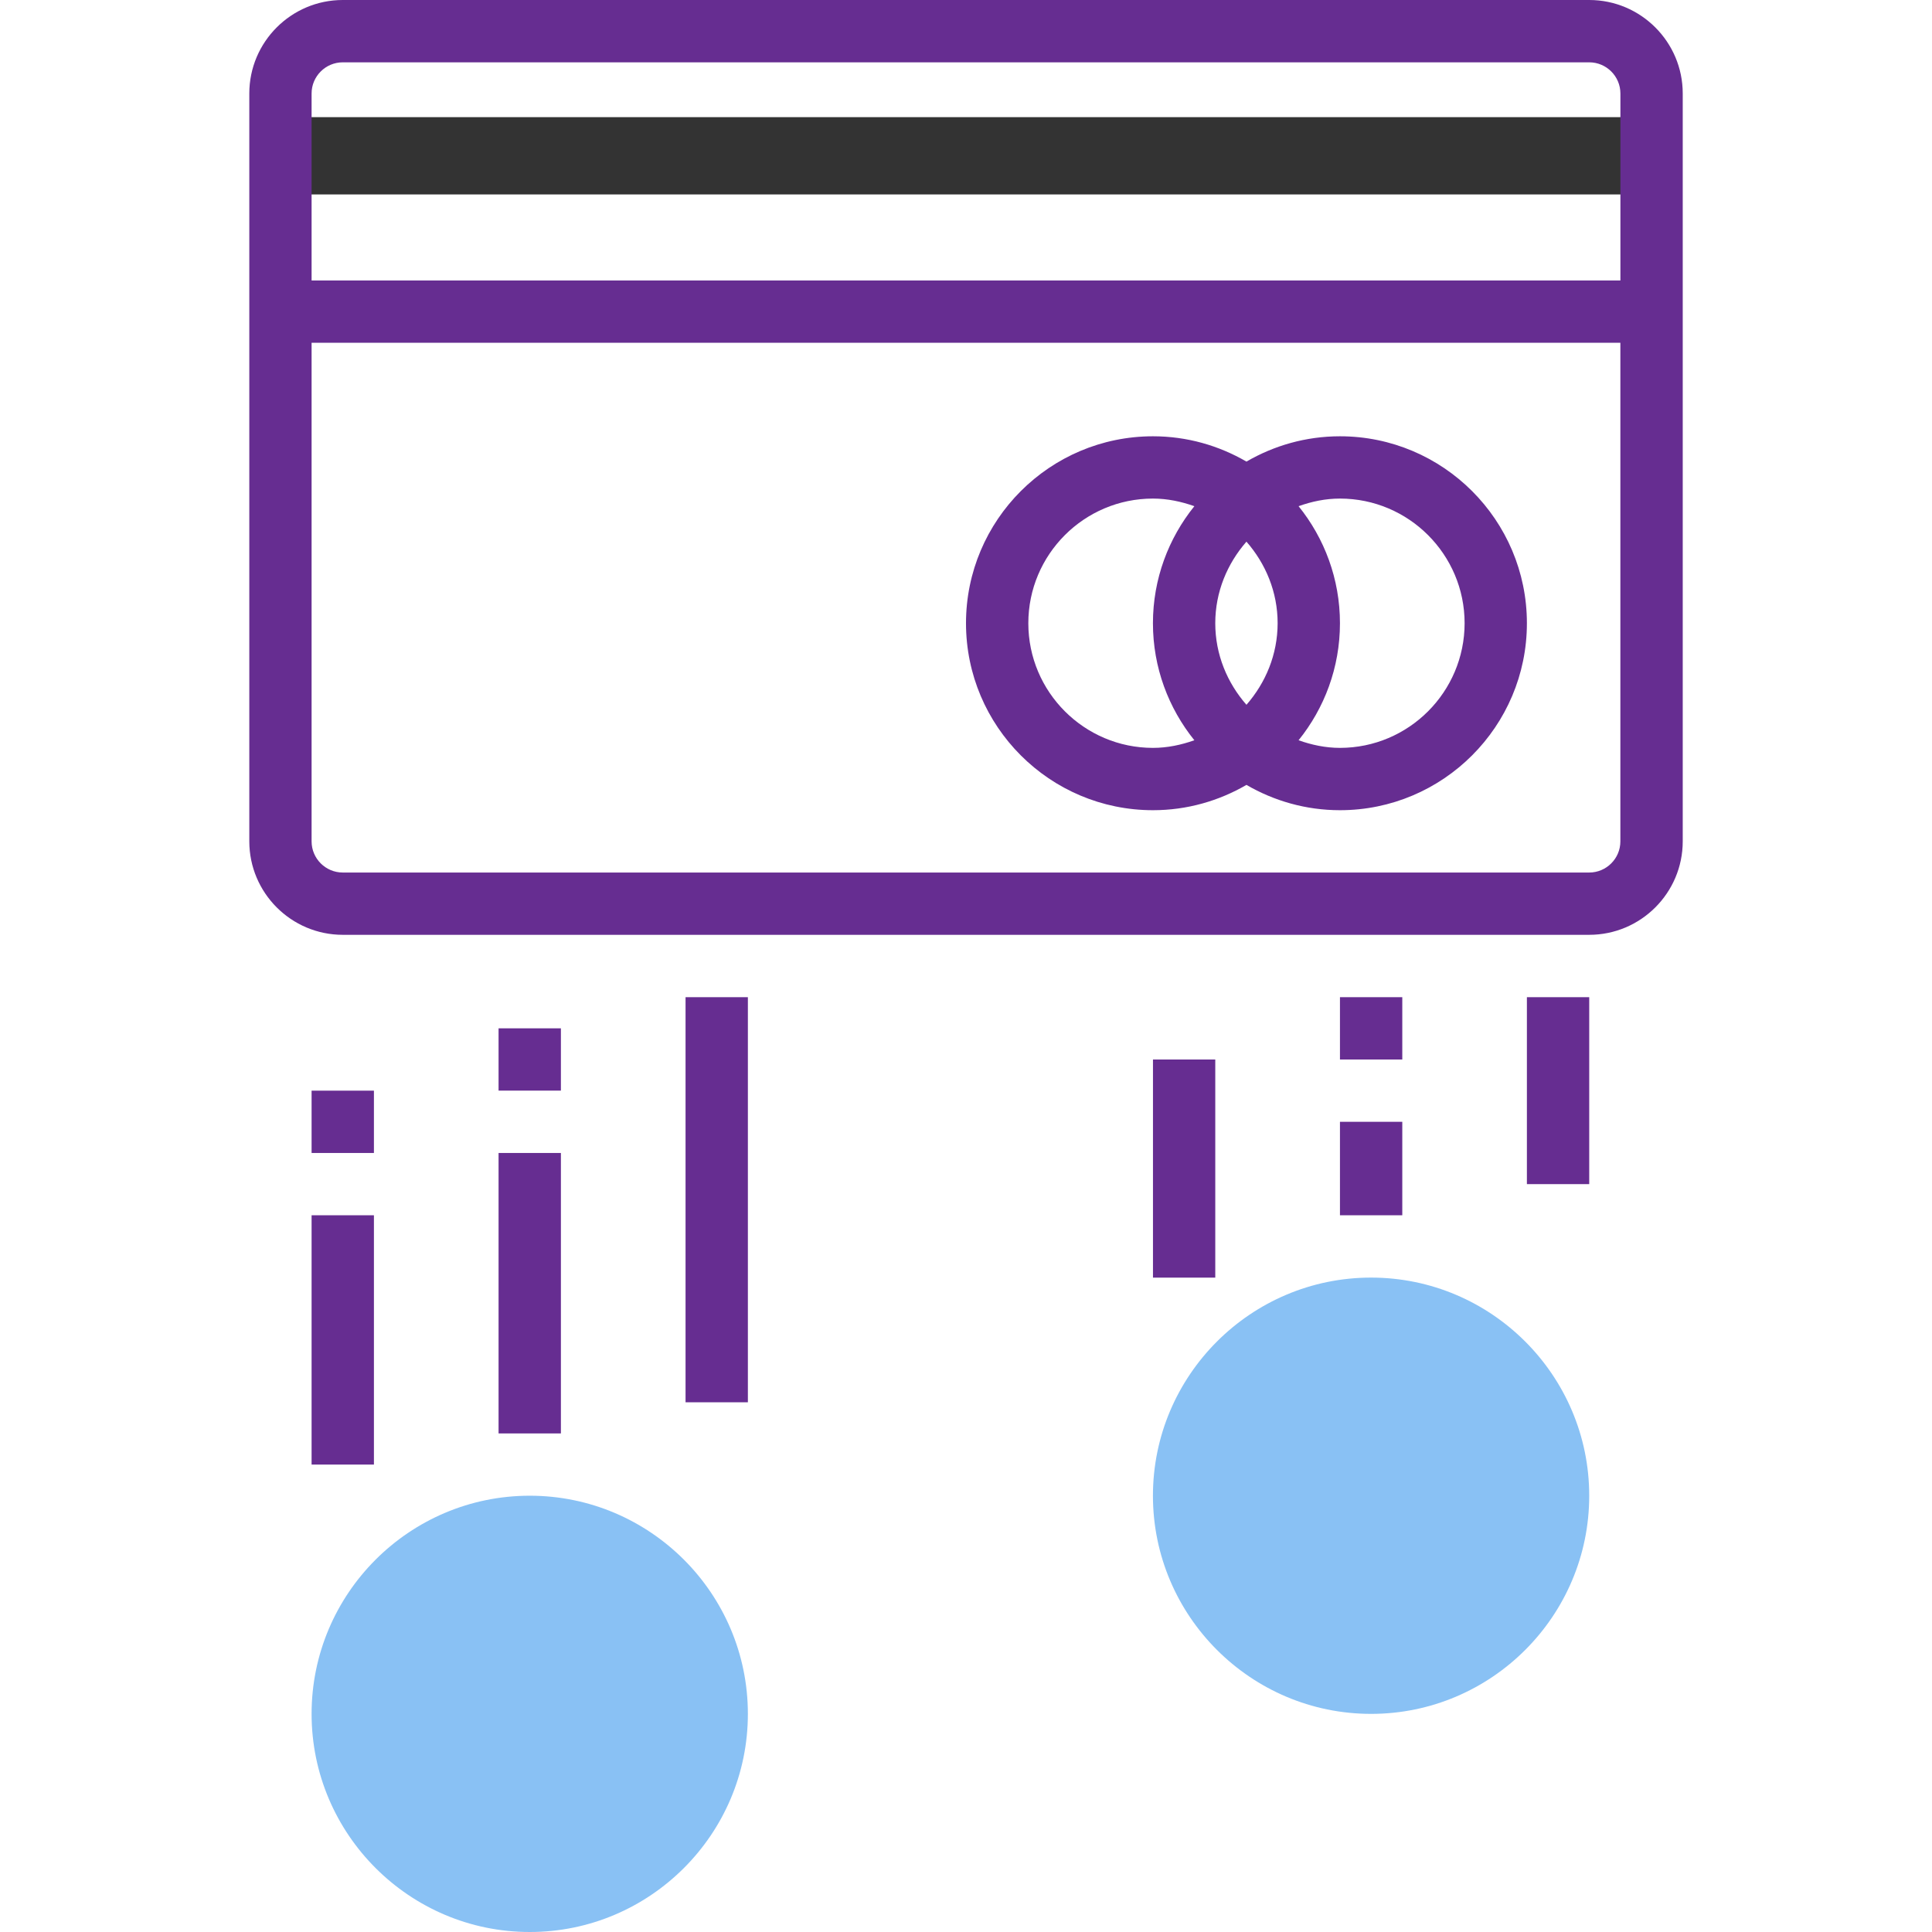
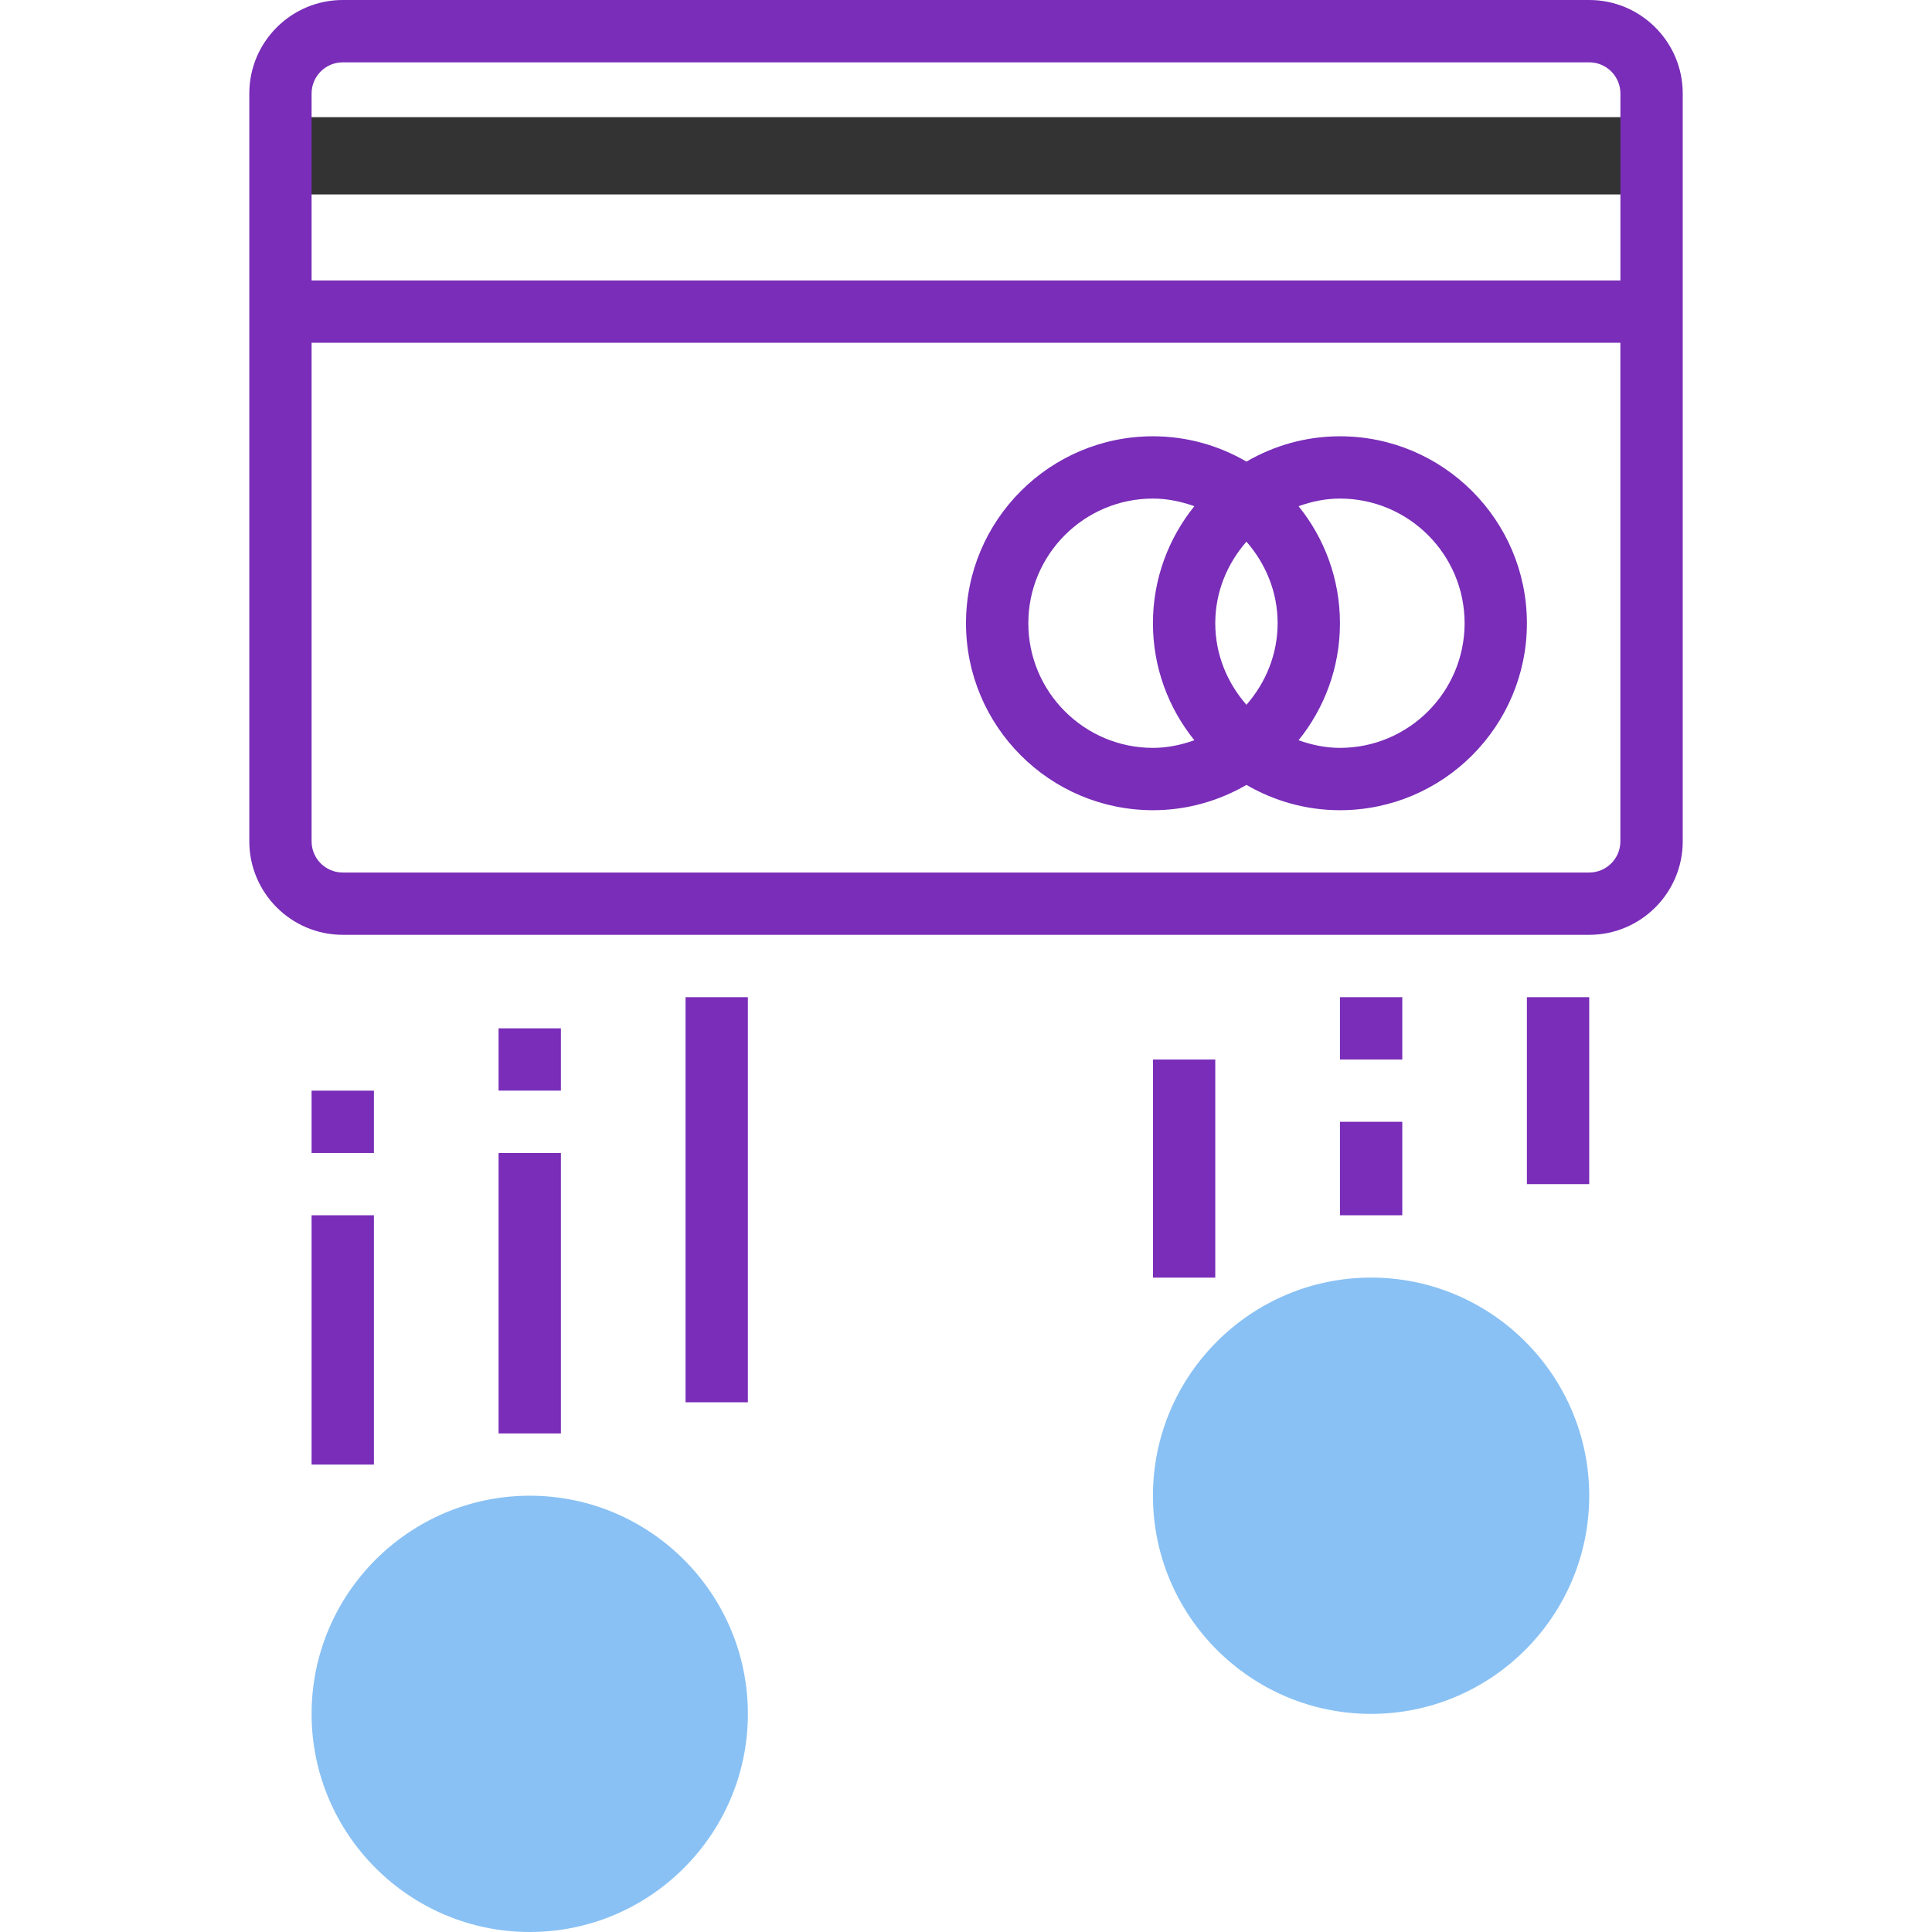
<svg xmlns="http://www.w3.org/2000/svg" version="1.1" id="Layer_1" x="0px" y="0px" width="50px" height="50px" viewBox="0 0 50 50" enable-background="new 0 0 50 50" xml:space="preserve">
  <g>
    <line fill="none" stroke="#333333" stroke-width="2" stroke-miterlimit="10" x1="7.258" y1="4.032" x2="42.742" y2="4.032" />
    <g>
      <path fill="#89C1F4" d="M13.71,50c-3.112,0-5.646-2.533-5.646-5.645c0-3.113,2.533-5.646,5.646-5.646s5.645,2.533,5.645,5.646    C19.355,47.467,16.822,50,13.71,50z" />
      <path fill="#89C1F4" d="M35.484,44.355c-3.112,0-5.646-2.533-5.646-5.646c0-3.111,2.533-5.645,5.646-5.645    c3.111,0,5.645,2.533,5.645,5.645C41.129,41.822,38.596,44.355,35.484,44.355z" />
-       <path fill="#662d91" d="M41.129,0H8.871C7.537,0,6.452,1.085,6.452,2.419v19.355c0,1.333,1.085,2.419,2.419,2.419h32.258    c1.334,0,2.42-1.085,2.42-2.419V2.419C43.549,1.085,42.463,0,41.129,0z M8.871,1.613h32.258c0.445,0,0.807,0.362,0.807,0.807    v4.839H8.064V2.419C8.064,1.975,8.426,1.613,8.871,1.613z M41.129,22.581H8.871c-0.445,0-0.807-0.362-0.807-0.806V8.871h33.871    v12.903C41.936,22.218,41.574,22.581,41.129,22.581z" />
-       <path fill="#662d91" d="M34.678,11.291c-0.882,0-1.707,0.241-2.42,0.655c-0.713-0.414-1.537-0.655-2.419-0.655    c-2.669,0-4.839,2.17-4.839,4.838c0,2.669,2.17,4.839,4.839,4.839c0.882,0,1.706-0.241,2.419-0.655    c0.713,0.414,1.538,0.655,2.42,0.655c2.668,0,4.838-2.17,4.838-4.839C39.516,13.46,37.346,11.291,34.678,11.291z M32.258,18.24    c-0.496-0.567-0.807-1.3-0.807-2.111c0-0.811,0.311-1.543,0.807-2.111c0.496,0.567,0.807,1.3,0.807,2.111    C33.064,16.94,32.754,17.672,32.258,18.24z M26.613,16.129c0-1.779,1.446-3.226,3.225-3.226c0.378,0,0.734,0.078,1.072,0.197    c-0.669,0.83-1.072,1.883-1.072,3.029s0.403,2.199,1.072,3.029c-0.338,0.119-0.694,0.197-1.072,0.197    C28.061,19.355,26.613,17.908,26.613,16.129z M34.678,19.355c-0.378,0-0.734-0.078-1.071-0.197    c0.669-0.83,1.071-1.883,1.071-3.029s-0.402-2.199-1.071-3.029c0.337-0.12,0.693-0.197,1.071-0.197    c1.779,0,3.226,1.447,3.226,3.226C37.903,17.908,36.457,19.355,34.678,19.355z" />
-       <rect x="8.064" y="31.451" fill="#662d91" width="1.613" height="6.452" />
-       <rect x="8.064" y="28.226" fill="#662d91" width="1.613" height="1.613" />
-       <rect x="17.742" y="25.807" fill="#662d91" width="1.613" height="10.484" />
-       <rect x="12.903" y="29.839" fill="#662d91" width="1.613" height="7.258" />
-       <rect x="12.903" y="26.613" fill="#662d91" width="1.613" height="1.612" />
-       <rect x="29.839" y="27.42" fill="#662d91" width="1.612" height="5.645" />
-       <rect x="39.516" y="25.807" fill="#662d91" width="1.613" height="4.838" />
-       <rect x="34.678" y="29.032" fill="#662d91" width="1.613" height="2.419" />
-       <rect x="34.678" y="25.807" fill="#662d91" width="1.613" height="1.613" />
+       <path fill="#792db8" d="M41.129,0H8.871C7.537,0,6.452,1.085,6.452,2.419v19.355c0,1.333,1.085,2.419,2.419,2.419h32.258    c1.334,0,2.42-1.085,2.42-2.419V2.419C43.549,1.085,42.463,0,41.129,0z M8.871,1.613h32.258c0.445,0,0.807,0.362,0.807,0.807    v4.839H8.064V2.419C8.064,1.975,8.426,1.613,8.871,1.613z M41.129,22.581H8.871c-0.445,0-0.807-0.362-0.807-0.806V8.871h33.871    v12.903C41.936,22.218,41.574,22.581,41.129,22.581z" />
+       <path fill="#792db8" d="M34.678,11.291c-0.882,0-1.707,0.241-2.42,0.655c-0.713-0.414-1.537-0.655-2.419-0.655    c-2.669,0-4.839,2.17-4.839,4.838c0,2.669,2.17,4.839,4.839,4.839c0.882,0,1.706-0.241,2.419-0.655    c0.713,0.414,1.538,0.655,2.42,0.655c2.668,0,4.838-2.17,4.838-4.839C39.516,13.46,37.346,11.291,34.678,11.291z M32.258,18.24    c-0.496-0.567-0.807-1.3-0.807-2.111c0-0.811,0.311-1.543,0.807-2.111c0.496,0.567,0.807,1.3,0.807,2.111    C33.064,16.94,32.754,17.672,32.258,18.24z M26.613,16.129c0-1.779,1.446-3.226,3.225-3.226c0.378,0,0.734,0.078,1.072,0.197    c-0.669,0.83-1.072,1.883-1.072,3.029s0.403,2.199,1.072,3.029c-0.338,0.119-0.694,0.197-1.072,0.197    C28.061,19.355,26.613,17.908,26.613,16.129z M34.678,19.355c-0.378,0-0.734-0.078-1.071-0.197    c0.669-0.83,1.071-1.883,1.071-3.029s-0.402-2.199-1.071-3.029c0.337-0.12,0.693-0.197,1.071-0.197    c1.779,0,3.226,1.447,3.226,3.226C37.903,17.908,36.457,19.355,34.678,19.355z" />
+       <rect x="8.064" y="31.451" fill="#792db8" width="1.613" height="6.452" />
+       <rect x="8.064" y="28.226" fill="#792db8" width="1.613" height="1.613" />
+       <rect x="17.742" y="25.807" fill="#792db8" width="1.613" height="10.484" />
+       <rect x="12.903" y="29.839" fill="#792db8" width="1.613" height="7.258" />
+       <rect x="12.903" y="26.613" fill="#792db8" width="1.613" height="1.612" />
+       <rect x="29.839" y="27.42" fill="#792db8" width="1.612" height="5.645" />
+       <rect x="39.516" y="25.807" fill="#792db8" width="1.613" height="4.838" />
+       <rect x="34.678" y="29.032" fill="#792db8" width="1.613" height="2.419" />
+       <rect x="34.678" y="25.807" fill="#792db8" width="1.613" height="1.613" />
    </g>
  </g>
</svg>
